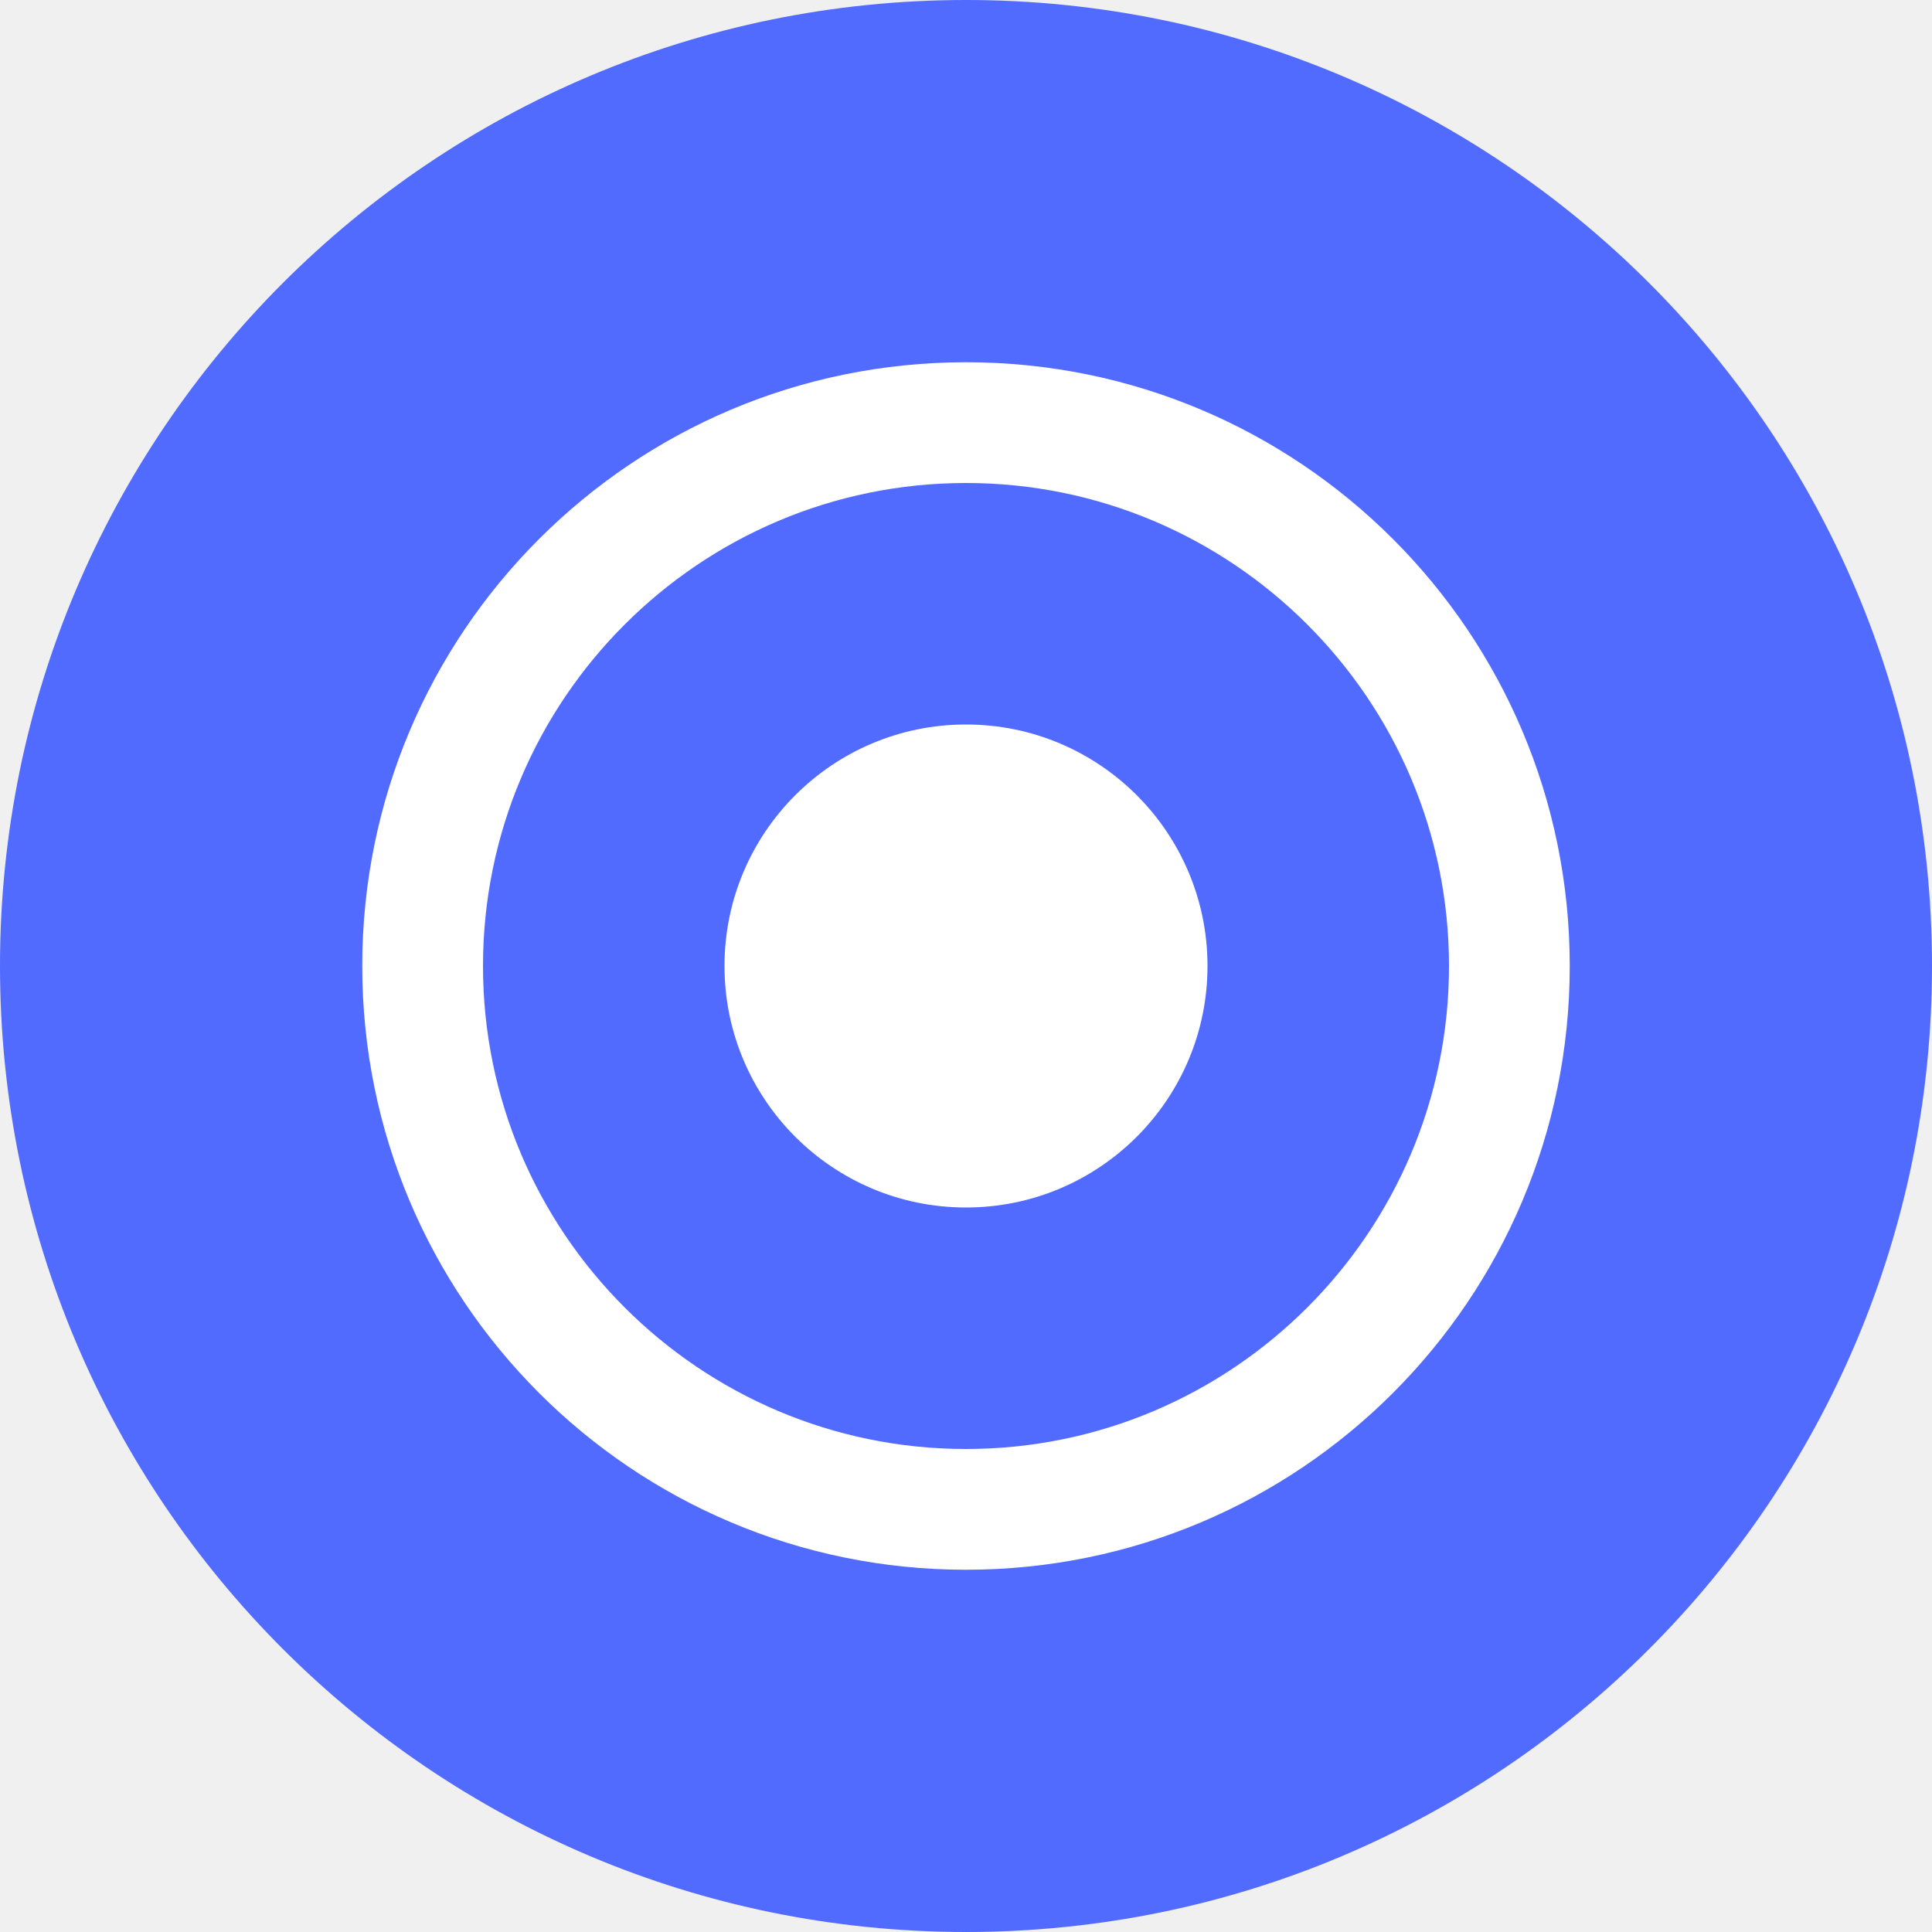
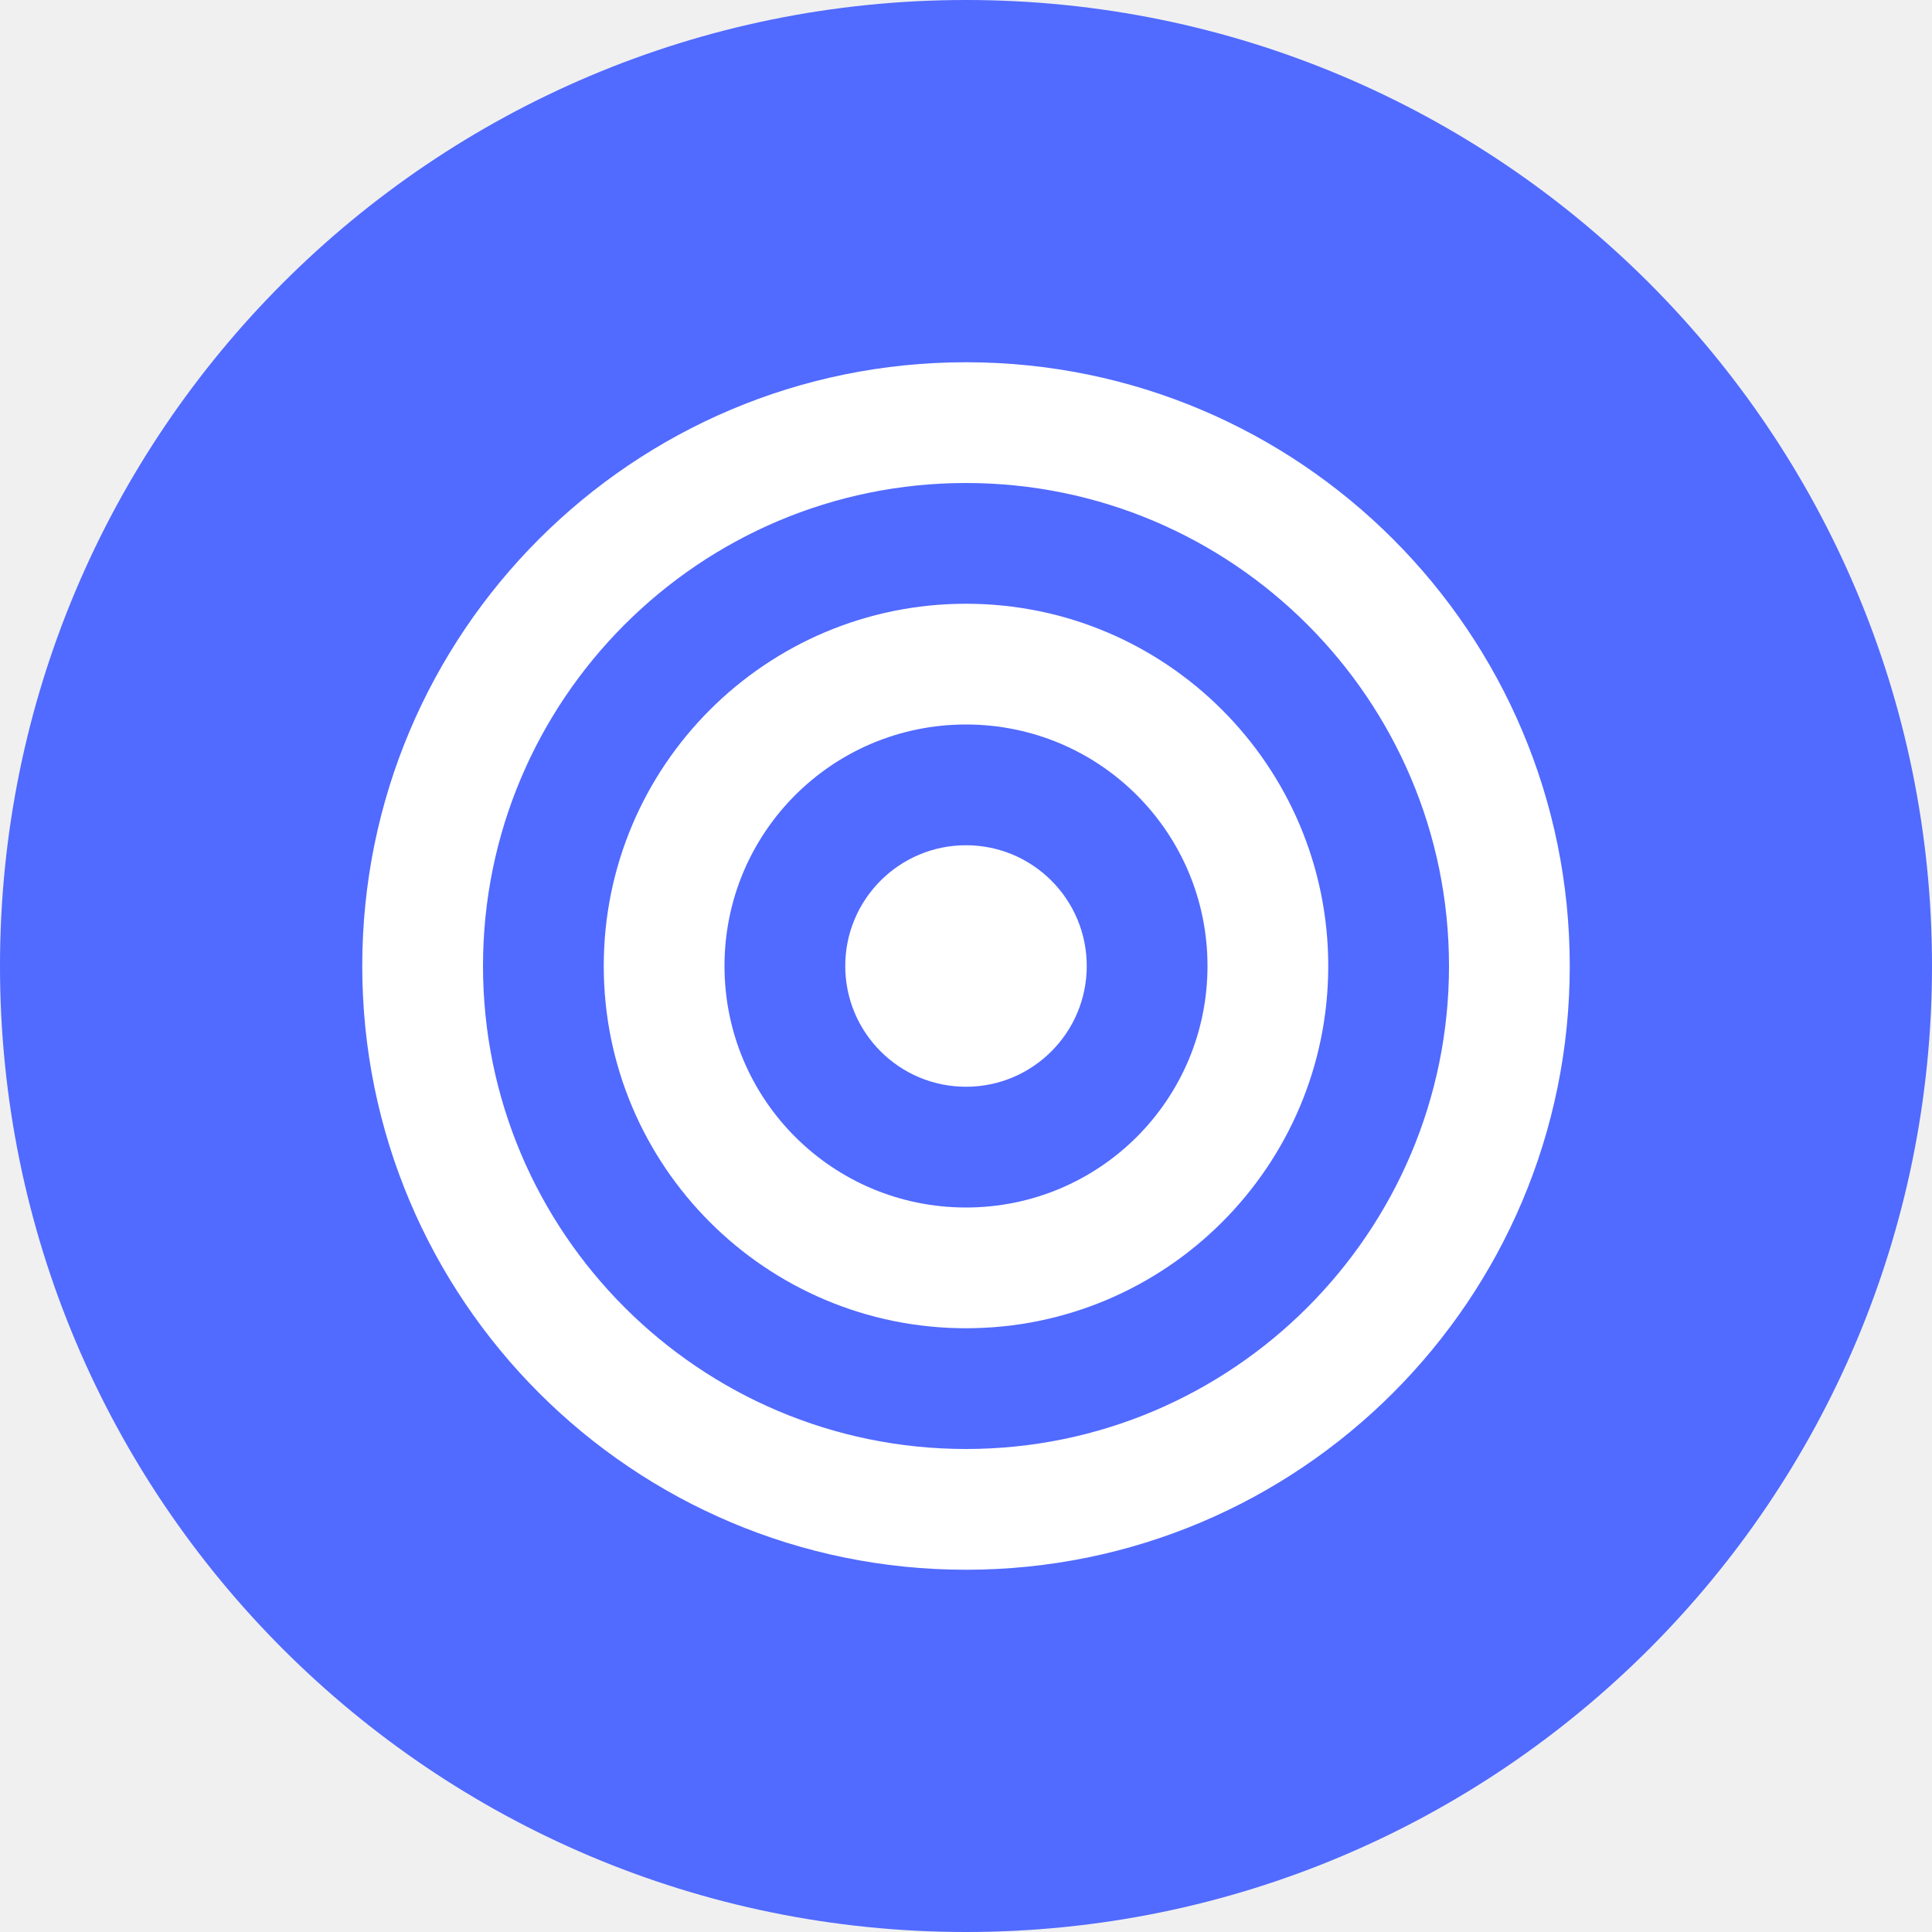
<svg xmlns="http://www.w3.org/2000/svg" viewBox="0 0 256 256" fill="none">
  <circle cx="128" cy="128" r="128" fill="#516AFF" />
  <path d="M128 48c-44.2 0-80 35.8-80 80s35.8 80 80 80 80-35.8 80-80-35.8-80-80-80zm0 144c-35.3 0-64-28.7-64-64s28.7-64 64-64 64 28.7 64 64-28.7 64-64 64z" fill="white" />
-   <circle cx="128" cy="128" r="32" fill="white" />
+   <path d="M128 80c-26.5 0-48 21.5-48 48s21.5 48 48 48 48-21.5 48-48-21.5-48-48-48zm0 80c-17.7 0-32-14.3-32-32s14.3-32 32-32 32 14.3 32 32-14.3 32-32 32z" fill="white" />
+   <circle cx="128" cy="128" r="16" fill="white" />
</svg>
